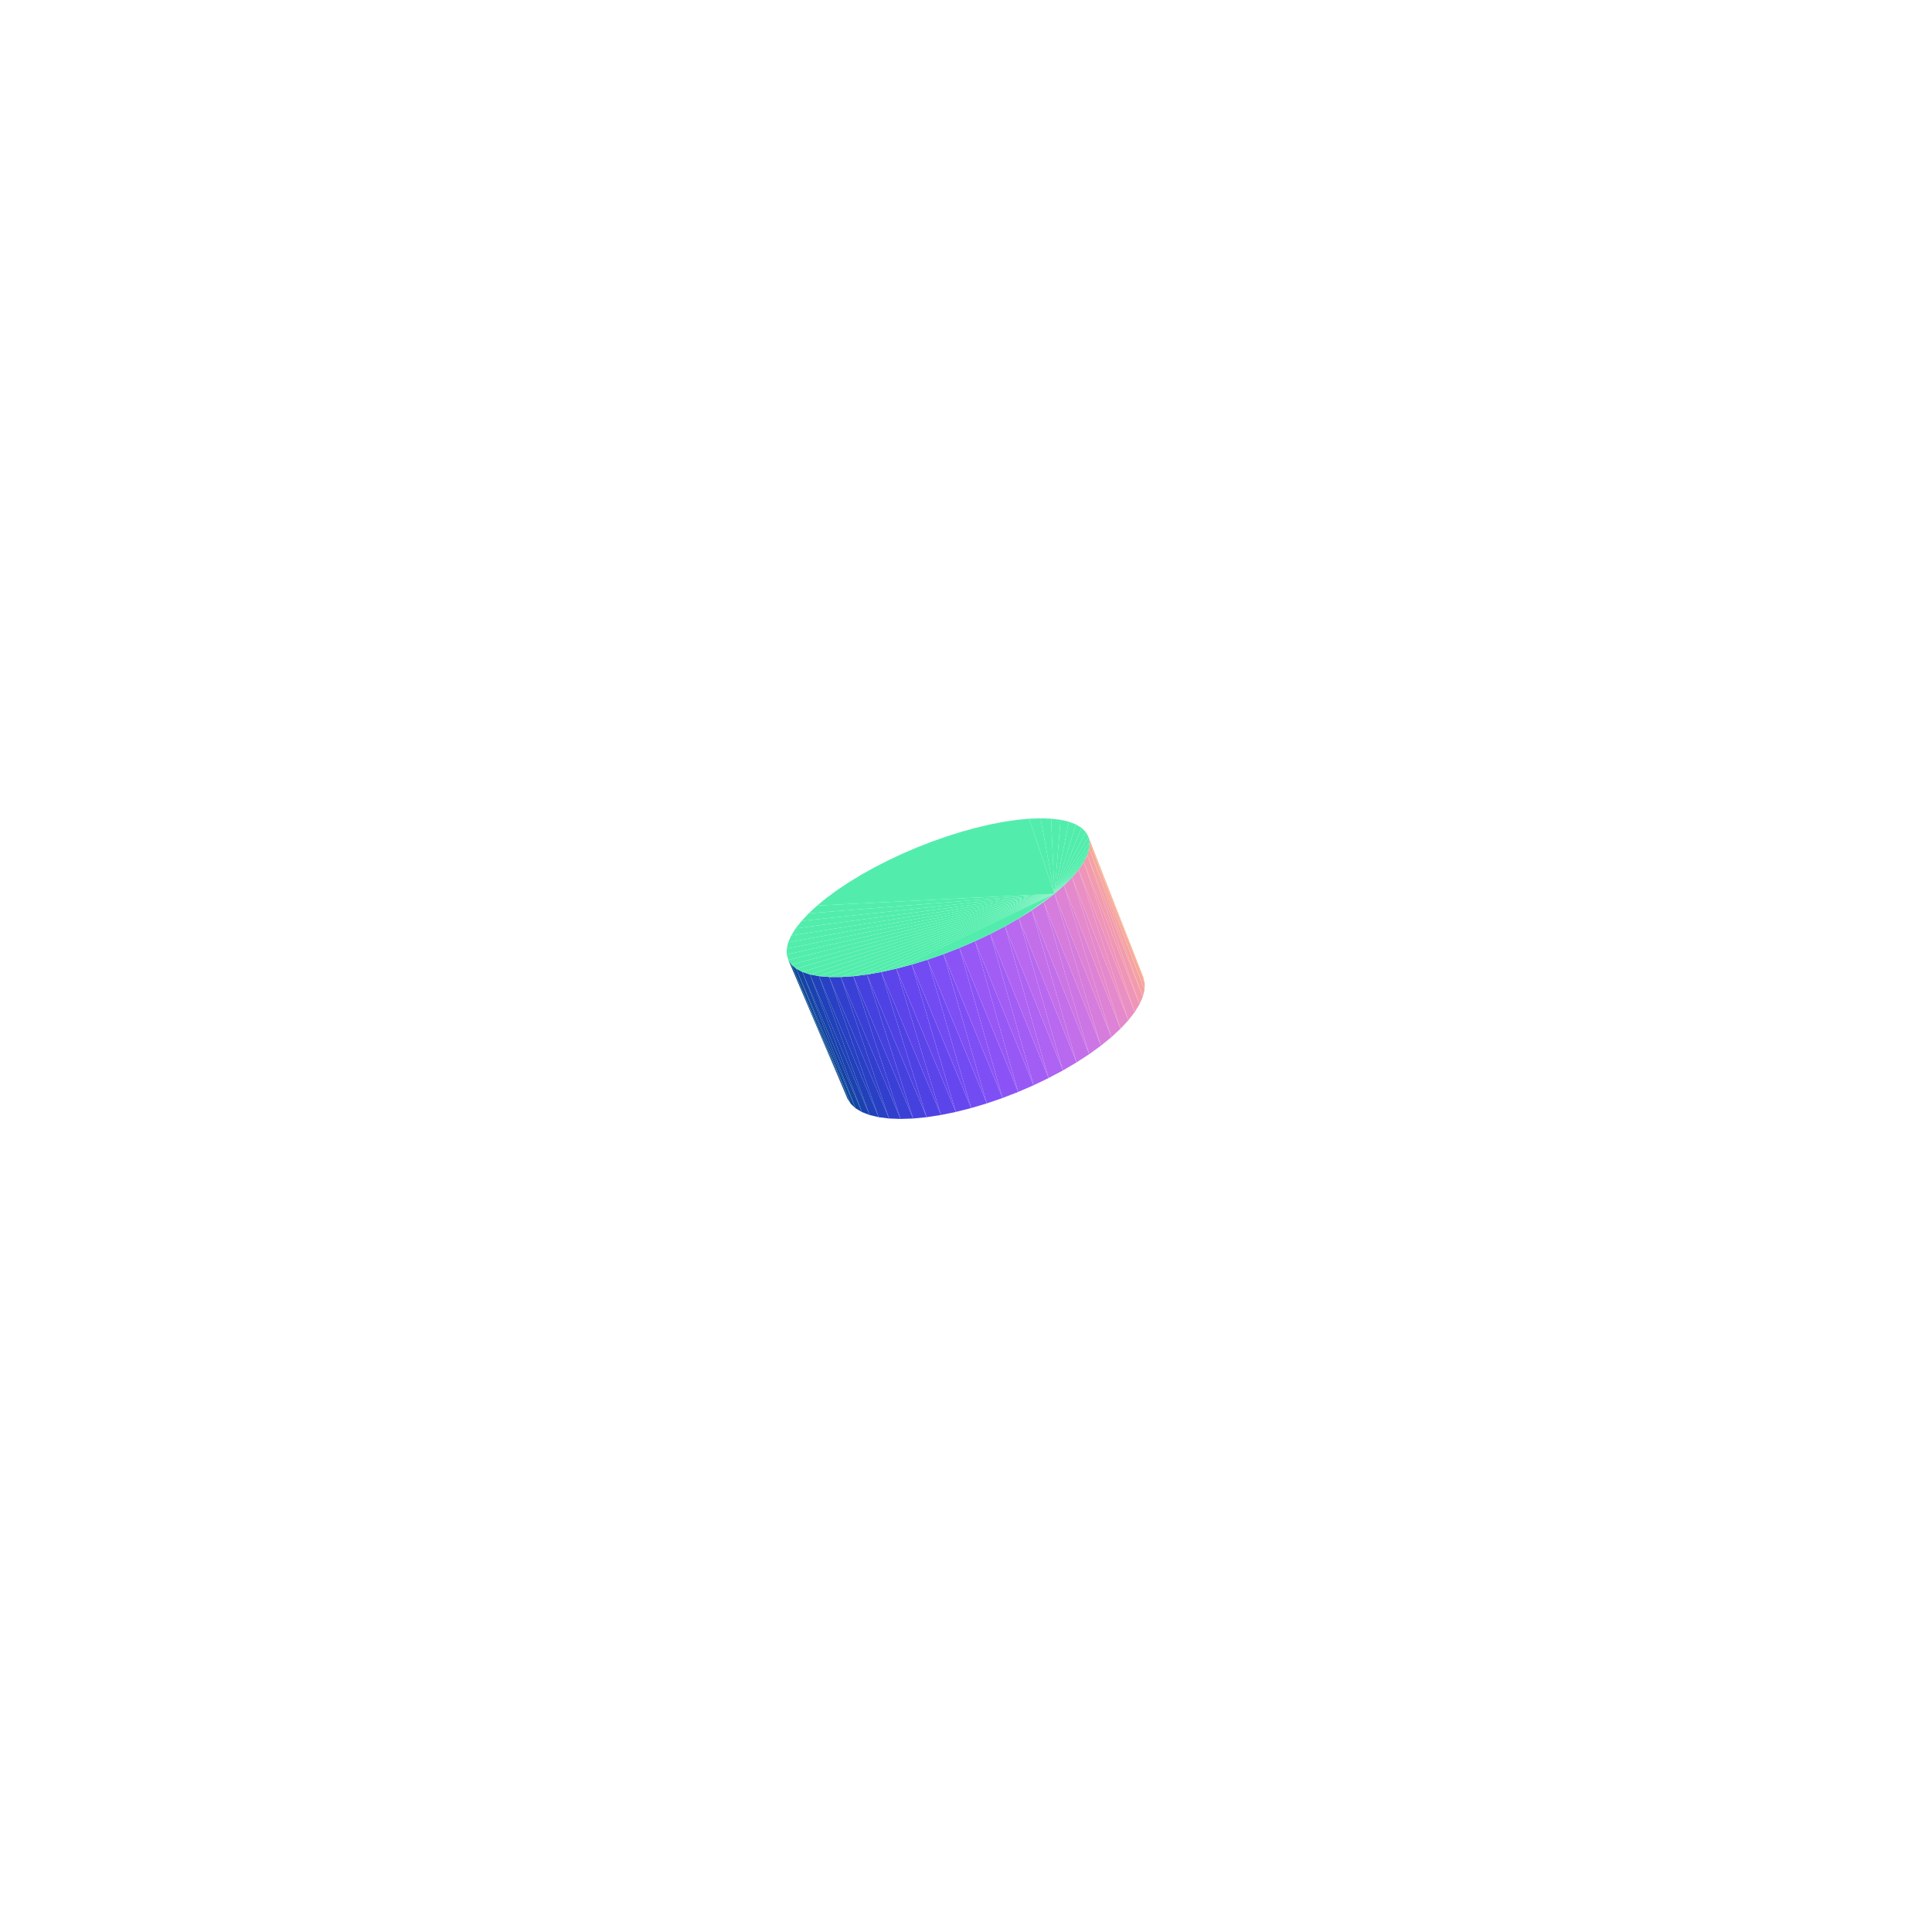
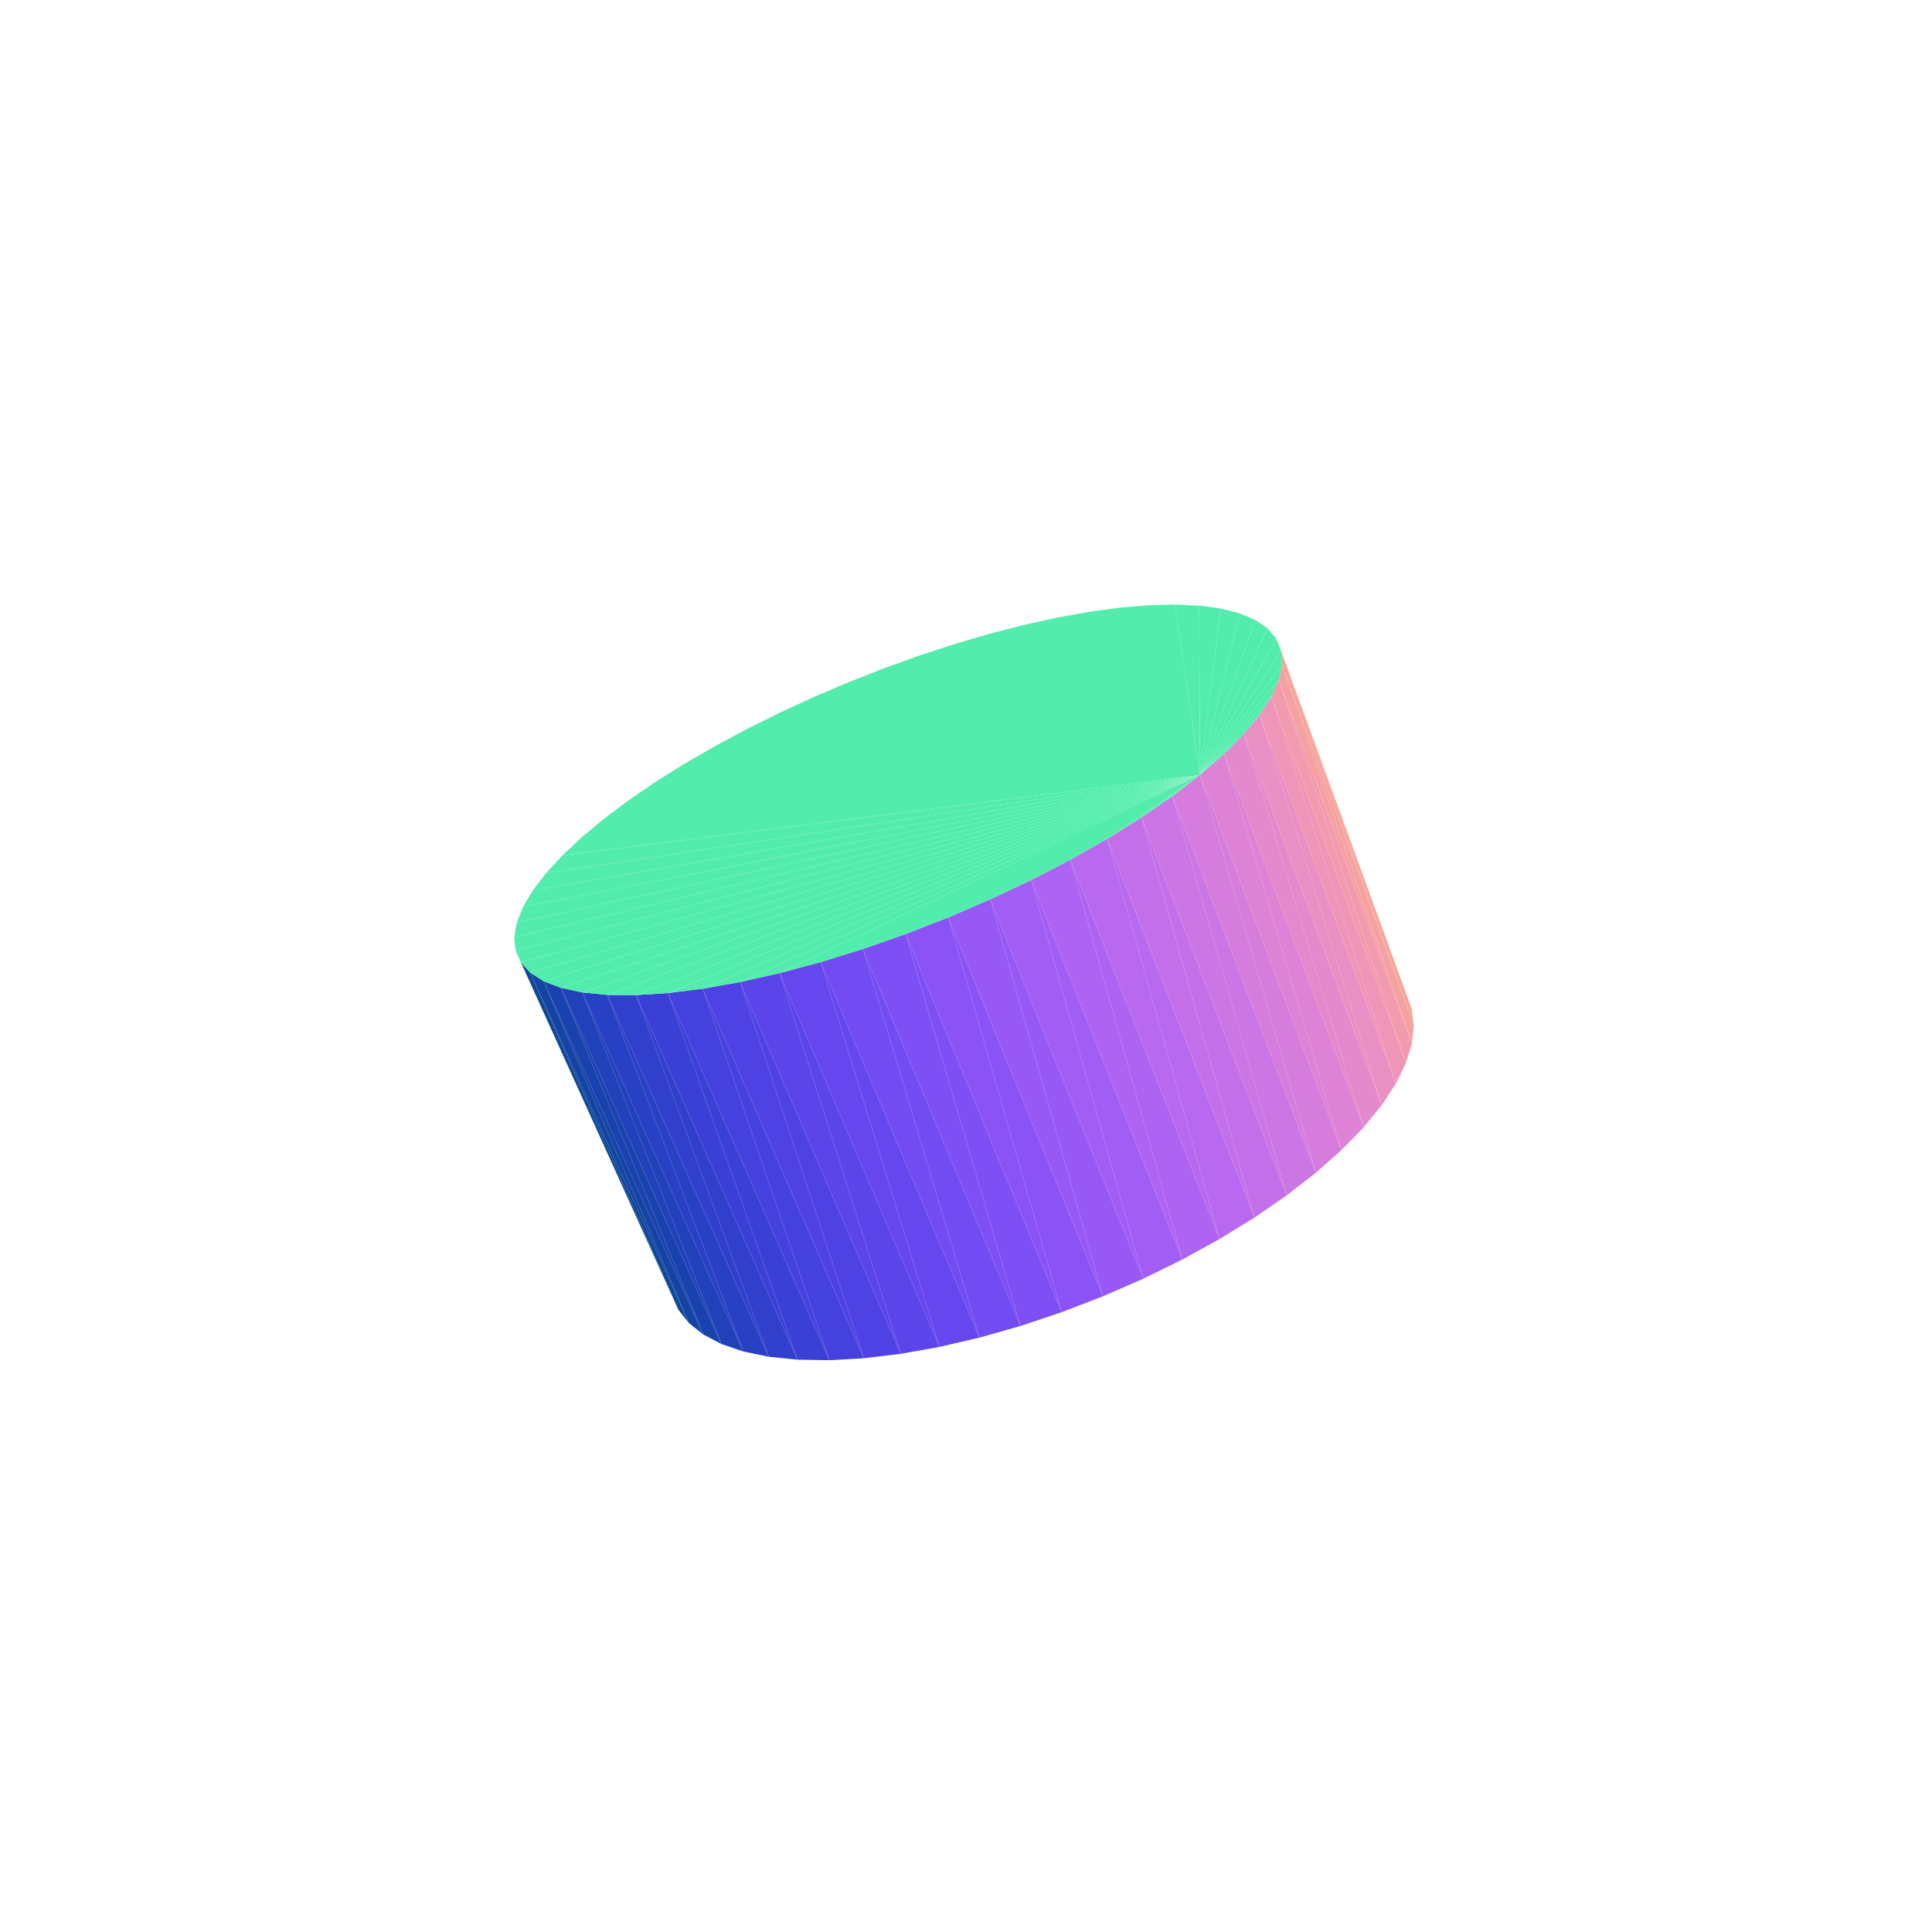
<svg xmlns="http://www.w3.org/2000/svg" viewBox="-250 -250 500 500" width="500" height="500">
-   <path d="M22.899,-18.697L-8.9,-32.161L-12.711,-30.671zM22.899,-18.697L-12.711,-30.671L-16.47,-29.058zM22.899,-18.697L-5.071,-33.513L-8.9,-32.161zM22.899,-18.697L-16.47,-29.058L-20.142,-27.336zM22.899,-18.697L-1.26,-34.715L-5.071,-33.513zM22.899,-18.697L-20.142,-27.336L-23.693,-25.52zM22.899,-18.697L2.498,-35.756L-1.26,-34.715zM22.899,-18.697L-23.693,-25.52L-27.092,-23.627zM22.899,-18.697L6.168,-36.624L2.498,-35.756zM22.899,-18.697L-27.092,-23.627L-30.304,-21.675zM22.899,-18.697L9.717,-37.312L6.168,-36.624zM22.899,-18.697L-30.304,-21.675L-33.301,-19.68zM22.899,-18.697L13.109,-37.813L9.717,-37.312zM22.899,-18.697L-33.301,-19.68L-36.052,-17.662zM22.899,-18.697L16.312,-38.118L13.109,-37.813zM22.899,-18.697L-36.052,-17.662L-38.53,-15.639z" style="fill:rgb(82,237,172)" />
-   <path d="M45.898,2.926L31.695,-33.425L46.253,4.463z" style="fill:rgb(246,171,139)" />
-   <path d="M22.899,-18.697L19.295,-38.226L16.312,-38.118zM22.899,-18.697L-38.53,-15.639L-40.709,-13.63z" style="fill:rgb(82,237,172)" />
-   <path d="M-29.826,35.666L-45.172,-0.367L-30.682,34.333z" style="fill:rgb(11,75,140)" />
-   <path d="M22.899,-18.697L22.027,-38.132L19.295,-38.226zM22.899,-18.697L-40.709,-13.63L-42.566,-11.655z" style="fill:rgb(82,237,172)" />
-   <path d="M46.253,4.463L32.002,-32.005L46.208,6.152z" style="fill:rgb(246,166,151)" />
-   <path d="M22.899,-18.697L24.478,-37.836L22.027,-38.132zM22.899,-18.697L-42.566,-11.655L-44.08,-9.733z" style="fill:rgb(82,237,172)" />
-   <path d="M-30.682,34.333L-45.172,-0.367L-45.982,-1.582z" style="fill:rgb(11,75,140)" />
-   <path d="M-28.579,36.825L-43.965,0.673L-29.826,35.666z" style="fill:rgb(15,71,152)" />
-   <path d="M46.253,4.463L31.695,-33.425L32.002,-32.005z" style="fill:rgb(246,171,139)" />
-   <path d="M22.899,-18.697L26.624,-37.34L24.478,-37.836zM22.899,-18.697L-44.08,-9.733L-45.233,-7.884z" style="fill:rgb(82,237,172)" />
-   <path d="M46.208,6.152L31.902,-30.43L45.758,7.975z" style="fill:rgb(245,161,162)" />
-   <path d="M22.899,-18.697L28.438,-36.644L26.624,-37.34z" style="fill:rgb(82,237,172)" />
-   <path d="M-29.826,35.666L-43.965,0.673L-45.172,-0.367z" style="fill:rgb(15,71,152)" />
-   <path d="M22.899,-18.697L-45.233,-7.884L-46.01,-6.126z" style="fill:rgb(82,237,172)" />
-   <path d="M-26.949,37.796L-42.368,1.525L-28.579,36.825z" style="fill:rgb(20,68,163)" />
-   <path d="M46.208,6.152L32.002,-32.005L31.902,-30.43z" style="fill:rgb(246,166,151)" />
-   <path d="M22.899,-18.697L29.9,-35.755L28.438,-36.644z" style="fill:rgb(82,237,172)" />
-   <path d="M45.758,7.975L31.393,-28.715L44.904,9.915z" style="fill:rgb(242,155,174)" />
-   <path d="M22.899,-18.697L-46.01,-6.126L-46.398,-4.477z" style="fill:rgb(82,237,172)" />
-   <path d="M-28.579,36.825L-42.368,1.525L-43.965,0.673z" style="fill:rgb(20,68,163)" />
-   <path d="M-24.95,38.566L-40.396,2.177L-26.949,37.796z" style="fill:rgb(26,66,175)" />
-   <path d="M45.758,7.975L31.902,-30.43L31.393,-28.715z" style="fill:rgb(245,161,162)" />
-   <path d="M22.899,-18.697L30.991,-34.679L29.9,-35.755zM22.899,-18.697L-46.398,-4.477L-46.391,-2.957z" style="fill:rgb(82,237,172)" />
-   <path d="M44.904,9.915L30.475,-26.878L43.651,11.952z" style="fill:rgb(239,149,184)" />
-   <path d="M-22.6,39.126L-38.064,2.621L-24.95,38.566z" style="fill:rgb(32,65,185)" />
-   <path d="M22.899,-18.697L31.695,-33.425L30.991,-34.679z" style="fill:rgb(82,237,172)" />
-   <path d="M-26.949,37.796L-40.396,2.177L-42.368,1.525z" style="fill:rgb(26,66,175)" />
-   <path d="M22.899,-18.697L-46.391,-2.957L-45.982,-1.582z" style="fill:rgb(82,237,172)" />
-   <path d="M44.904,9.915L31.393,-28.715L30.475,-26.878z" style="fill:rgb(242,155,174)" />
-   <path d="M43.651,11.952L29.154,-24.937L42.008,14.065z" style="fill:rgb(234,143,195)" />
-   <path d="M22.899,-18.697L32.002,-32.005L31.695,-33.425zM22.899,-18.697L-45.982,-1.582L-45.172,-0.367z" style="fill:rgb(82,237,172)" />
-   <path d="M-19.921,39.466L-35.395,2.849L-22.6,39.126z" style="fill:rgb(40,64,196)" />
-   <path d="M-24.95,38.566L-38.064,2.621L-40.396,2.177z" style="fill:rgb(32,65,185)" />
-   <path d="M43.651,11.952L30.475,-26.878L29.154,-24.937z" style="fill:rgb(239,149,184)" />
-   <path d="M42.008,14.065L27.44,-22.912L39.989,16.231z" style="fill:rgb(228,137,204)" />
-   <path d="M22.899,-18.697L31.902,-30.43L32.002,-32.005zM22.899,-18.697L-45.172,-0.367L-43.965,0.673z" style="fill:rgb(82,237,172)" />
-   <path d="M-16.938,39.581L-32.415,2.858L-19.921,39.466z" style="fill:rgb(49,63,205)" />
-   <path d="M-22.6,39.126L-35.395,2.849L-38.064,2.621z" style="fill:rgb(40,64,196)" />
-   <path d="M22.899,-18.697L31.393,-28.715L31.902,-30.43zM22.899,-18.697L-43.965,0.673L-42.368,1.525z" style="fill:rgb(82,237,172)" />
-   <path d="M42.008,14.065L29.154,-24.937L27.44,-22.912z" style="fill:rgb(234,143,195)" />
-   <path d="M39.989,16.231L25.349,-20.825L37.614,18.427z" style="fill:rgb(221,130,213)" />
-   <path d="M-13.683,39.468L-29.153,2.644L-16.938,39.581z" style="fill:rgb(58,64,214)" />
-   <path d="M22.899,-18.697L30.475,-26.878L31.393,-28.715z" style="fill:rgb(82,237,172)" />
-   <path d="M-19.921,39.466L-32.415,2.858L-35.395,2.849z" style="fill:rgb(49,63,205)" />
-   <path d="M22.899,-18.697L-42.368,1.525L-40.396,2.177z" style="fill:rgb(82,237,172)" />
-   <path d="M37.614,18.427L22.899,-18.697L34.907,20.629z" style="fill:rgb(213,124,221)" />
-   <path d="M39.989,16.231L27.44,-22.912L25.349,-20.825z" style="fill:rgb(228,137,204)" />
-   <path d="M-10.189,39.126L-25.645,2.209L-13.683,39.468z" style="fill:rgb(69,65,222)" />
-   <path d="M22.899,-18.697L29.154,-24.937L30.475,-26.878zM22.899,-18.697L-40.396,2.177L-38.064,2.621z" style="fill:rgb(82,237,172)" />
-   <path d="M34.907,20.629L20.116,-16.553L31.894,22.812z" style="fill:rgb(204,117,228)" />
-   <path d="M-16.938,39.581L-29.153,2.644L-32.415,2.858z" style="fill:rgb(58,64,214)" />
-   <path d="M37.614,18.427L25.349,-20.825L22.899,-18.697z" style="fill:rgb(221,130,213)" />
-   <path d="M-6.494,38.558L-21.928,1.556L-10.189,39.126z" style="fill:rgb(79,66,228)" />
-   <path d="M22.899,-18.697L27.44,-22.912L29.154,-24.937zM22.899,-18.697L-38.064,2.621L-35.395,2.849z" style="fill:rgb(82,237,172)" />
-   <path d="M31.894,22.812L17.029,-14.416L28.609,24.951z" style="fill:rgb(195,111,234)" />
-   <path d="M-2.638,37.768L-18.042,0.691L-6.494,38.558z" style="fill:rgb(91,68,234)" />
-   <path d="M-13.683,39.468L-25.645,2.209L-29.153,2.644z" style="fill:rgb(69,65,222)" />
-   <path d="M34.907,20.629L22.899,-18.697L20.116,-16.553z" style="fill:rgb(213,124,221)" />
-   <path d="M28.609,24.951L13.669,-12.311L25.088,27.022z" style="fill:rgb(184,105,239)" />
-   <path d="M22.899,-18.697L25.349,-20.825L27.44,-22.912zM22.899,-18.697L-35.395,2.849L-32.415,2.858z" style="fill:rgb(82,237,172)" />
-   <path d="M1.335,36.765L-14.031,-0.378L-2.638,37.768z" style="fill:rgb(102,71,239)" />
-   <path d="M25.088,27.022L10.074,-10.262L21.368,29z" style="fill:rgb(174,99,242)" />
-   <path d="M-10.189,39.126L-21.928,1.556L-25.645,2.209z" style="fill:rgb(79,66,228)" />
-   <path d="M5.381,35.558L-9.94,-1.639L1.335,36.765z" style="fill:rgb(114,75,243)" />
-   <path d="M31.894,22.812L20.116,-16.553L17.029,-14.416z" style="fill:rgb(204,117,228)" />
-   <path d="M21.368,29L6.285,-8.291L17.493,30.864z" style="fill:rgb(162,93,245)" />
-   <path d="M22.899,-18.697L-32.415,2.858L-29.153,2.644z" style="fill:rgb(82,237,172)" />
-   <path d="M9.453,34.162L-5.816,-3.078L5.381,35.558z" style="fill:rgb(126,79,245)" />
-   <path d="M17.493,30.864L2.343,-6.423L13.506,32.591z" style="fill:rgb(151,88,246)" />
-   <path d="M13.506,32.591L-1.706,-4.679L9.453,34.162z" style="fill:rgb(139,83,246)" />
-   <path d="M-6.494,38.558L-18.042,0.691L-21.928,1.556z" style="fill:rgb(91,68,234)" />
-   <path d="M28.609,24.951L17.029,-14.416L13.669,-12.311z" style="fill:rgb(195,111,234)" />
-   <path d="M22.899,-18.697L-29.153,2.644L-25.645,2.209z" style="fill:rgb(82,237,172)" />
-   <path d="M-2.638,37.768L-14.031,-0.378L-18.042,0.691z" style="fill:rgb(102,71,239)" />
-   <path d="M22.899,-18.697L17.029,-14.416L20.116,-16.553z" style="fill:rgb(82,237,172)" />
-   <path d="M25.088,27.022L13.669,-12.311L10.074,-10.262z" style="fill:rgb(184,105,239)" />
-   <path d="M22.899,-18.697L-25.645,2.209L-21.928,1.556z" style="fill:rgb(82,237,172)" />
-   <path d="M1.335,36.765L-9.94,-1.639L-14.031,-0.378z" style="fill:rgb(114,75,243)" />
-   <path d="M21.368,29L10.074,-10.262L6.285,-8.291z" style="fill:rgb(174,99,242)" />
-   <path d="M22.899,-18.697L13.669,-12.311L17.029,-14.416zM22.899,-18.697L-21.928,1.556L-18.042,0.691z" style="fill:rgb(82,237,172)" />
-   <path d="M5.381,35.558L-5.816,-3.078L-9.94,-1.639z" style="fill:rgb(126,79,245)" />
-   <path d="M17.493,30.864L6.285,-8.291L2.343,-6.423z" style="fill:rgb(162,93,245)" />
-   <path d="M9.453,34.162L-1.706,-4.679L-5.816,-3.078z" style="fill:rgb(139,83,246)" />
-   <path d="M13.506,32.591L2.343,-6.423L-1.706,-4.679z" style="fill:rgb(151,88,246)" />
-   <path d="M22.899,-18.697L10.074,-10.262L13.669,-12.311zM22.899,-18.697L-18.042,0.691L-14.031,-0.378zM22.899,-18.697L6.285,-8.291L10.074,-10.262zM22.899,-18.697L-14.031,-0.378L-9.94,-1.639zM22.899,-18.697L2.343,-6.423L6.285,-8.291zM22.899,-18.697L-9.94,-1.639L-5.816,-3.078zM22.899,-18.697L-1.706,-4.679L2.343,-6.423zM22.899,-18.697L-5.816,-3.078L-1.706,-4.679z" style="fill:rgb(82,237,172)" />
+   <path d="M60.579,-49.463L-21.313,-77.019L-30.432,-73.434zM60.579,-49.463L-30.432,-73.434L-39.443,-69.591zM60.579,-49.463L-12.153,-80.318L-21.313,-77.019zM60.579,-49.463L-39.443,-69.591L-48.276,-65.519zM60.579,-49.463L-3.024,-83.304L-12.153,-80.318zM60.579,-49.463L-48.276,-65.519L-56.863,-61.247zM60.579,-49.463L6.004,-85.953L-3.024,-83.304zM60.579,-49.463L-56.863,-61.247L-65.137,-56.808zM60.579,-49.463L14.862,-88.242L6.004,-85.953zM60.579,-49.463L-65.137,-56.808L-73.03,-52.233zM60.579,-49.463L23.475,-90.147L14.862,-88.242zM60.579,-49.463L-73.03,-52.233L-80.475,-47.559zM60.579,-49.463L31.772,-91.648L23.475,-90.147zM60.579,-49.463L-80.475,-47.559L-87.406,-42.82zM60.579,-49.463L39.681,-92.726L31.772,-91.648zM60.579,-49.463L-87.406,-42.82L-93.757,-38.055zM60.579,-49.463L47.127,-93.365L39.681,-92.726zM60.579,-49.463L-93.757,-38.055L-99.465,-33.302zM60.579,-49.463L54.037,-93.549L47.127,-93.365zM60.579,-49.463L-99.465,-33.302L-104.468,-28.604z" style="fill:rgb(82,237,172)" />
+   <path d="M115.363,11.133L81.562,-81.57L115.895,15.43z" style="fill:rgb(246,166,151)" />
+   <path d="M60.579,-49.463L60.339,-93.267L54.037,-93.549zM60.579,-49.463L-104.468,-28.604L-108.704,-24.002z" style="fill:rgb(82,237,172)" />
+   <path d="M-71.712,92.405L-112.768,1.726L-74.426,88.999z" style="fill:rgb(15,71,152)" />
+   <path d="M60.579,-49.463L65.961,-92.511L60.339,-93.267zM60.579,-49.463L-108.704,-24.002L-112.118,-19.541z" style="fill:rgb(82,237,172)" />
+   <path d="M115.895,15.43L81.787,-78.012L115.401,20.113z" style="fill:rgb(245,161,162)" />
+   <path d="M-74.426,88.999L-112.768,1.726L-115.188,-0.935z" style="fill:rgb(15,71,152)" />
+   <path d="M-67.996,95.364L-109.304,3.933L-71.712,92.405z" style="fill:rgb(20,68,163)" />
+   <path d="M60.579,-49.463L70.834,-91.274L65.961,-92.511zM60.579,-49.463L-112.118,-19.541L-114.655,-15.265z" style="fill:rgb(82,237,172)" />
+   <path d="M115.895,15.43L81.562,-81.57L81.787,-78.012z" style="fill:rgb(246,166,151)" />
+   <path d="M115.401,20.113L80.949,-74.045L113.857,25.14z" style="fill:rgb(242,155,174)" />
+   <path d="M60.579,-49.463L74.89,-89.555L70.834,-91.274zM60.579,-49.463L-114.655,-15.265L-116.269,-11.22z" style="fill:rgb(82,237,172)" />
+   <path d="M-71.712,92.405L-109.304,3.933L-112.768,1.726z" style="fill:rgb(20,68,163)" />
+   <path d="M-63.292,97.831L-104.805,5.648L-67.996,95.364z" style="fill:rgb(26,66,175)" />
+   <path d="M115.401,20.113L81.787,-78.012L80.949,-74.045z" style="fill:rgb(245,161,162)" />
+   <path d="M60.579,-49.463L78.068,-87.359L74.89,-89.555zM60.579,-49.463L-116.269,-11.22L-116.917,-7.453z" style="fill:rgb(82,237,172)" />
+   <path d="M113.857,25.14L79.028,-69.701L111.254,30.462z" style="fill:rgb(239,149,184)" />
+   <path d="M-57.627,99.764L-99.293,6.837L-63.292,97.831z" style="fill:rgb(32,65,185)" />
+   <path d="M-67.996,95.364L-104.805,5.648L-109.304,3.933z" style="fill:rgb(26,66,175)" />
+   <path d="M60.579,-49.463L80.309,-84.692L78.068,-87.359zM60.579,-49.463L-116.917,-7.453L-116.565,-4.009z" style="fill:rgb(82,237,172)" />
+   <path d="M113.857,25.14L80.949,-74.045L79.028,-69.701z" style="fill:rgb(242,155,174)" />
+   <path d="M111.254,30.462L76.016,-65.022L107.594,36.024z" style="fill:rgb(234,143,195)" />
+   <path d="M60.579,-49.463L81.562,-81.57L80.309,-84.692zM60.579,-49.463L-116.565,-4.009L-115.188,-0.935z" style="fill:rgb(82,237,172)" />
+   <path d="M-51.044,101.125L-92.808,7.471L-57.627,99.764z" style="fill:rgb(40,64,196)" />
+   <path d="M-63.292,97.831L-99.293,6.837L-104.805,5.648z" style="fill:rgb(32,65,185)" />
+   <path d="M111.254,30.462L79.028,-69.701L76.016,-65.022z" style="fill:rgb(239,149,184)" />
+   <path d="M107.594,36.024L71.92,-60.052L102.897,41.764z" style="fill:rgb(228,137,204)" />
+   <path d="M60.579,-49.463L81.787,-78.012L81.562,-81.57zM60.579,-49.463L-115.188,-0.935L-112.768,1.726z" style="fill:rgb(82,237,172)" />
+   <path d="M-43.6,101.885L-85.404,7.529L-51.044,101.125z" style="fill:rgb(49,63,205)" />
+   <path d="M-57.627,99.764L-92.808,7.471L-99.293,6.837z" style="fill:rgb(40,64,196)" />
+   <path d="M60.579,-49.463L80.949,-74.045L81.787,-78.012z" style="fill:rgb(82,237,172)" />
+   <path d="M107.594,36.024L76.016,-65.022L71.92,-60.052z" style="fill:rgb(234,143,195)" />
+   <path d="M60.579,-49.463L-112.768,1.726L-109.304,3.933z" style="fill:rgb(82,237,172)" />
+   <path d="M102.897,41.764L66.761,-54.846L97.196,47.616z" style="fill:rgb(221,130,213)" />
+   <path d="M-35.369,102.021L-77.151,6.997L-43.6,101.885z" style="fill:rgb(58,64,214)" />
+   <path d="M60.579,-49.463L79.028,-69.701L80.949,-74.045z" style="fill:rgb(82,237,172)" />
+   <path d="M-51.044,101.125L-85.404,7.529L-92.808,7.471z" style="fill:rgb(49,63,205)" />
+   <path d="M60.579,-49.463L-109.304,3.933L-104.805,5.648z" style="fill:rgb(82,237,172)" />
+   <path d="M97.196,47.616L60.579,-49.463L90.542,53.508z" style="fill:rgb(213,124,221)" />
+   <path d="M102.897,41.764L71.92,-60.052L66.761,-54.846z" style="fill:rgb(228,137,204)" />
+   <path d="M-26.436,101.518L-68.135,5.869L-35.369,102.021z" style="fill:rgb(69,65,222)" />
+   <path d="M60.579,-49.463L76.016,-65.022L79.028,-69.701zM60.579,-49.463L-104.805,5.648L-99.293,6.837z" style="fill:rgb(82,237,172)" />
+   <path d="M90.542,53.508L53.43,-43.966L83.002,59.366z" style="fill:rgb(204,117,228)" />
+   <path d="M-43.6,101.885L-77.151,6.997L-85.404,7.529z" style="fill:rgb(58,64,214)" />
+   <path d="M97.196,47.616L66.761,-54.846L60.579,-49.463z" style="fill:rgb(221,130,213)" />
+   <path d="M-16.904,100.37L-58.46,4.148L-26.436,101.518z" style="fill:rgb(79,66,228)" />
+   <path d="M60.579,-49.463L71.92,-60.052L76.016,-65.022zM60.579,-49.463L-99.293,6.837L-92.808,7.471z" style="fill:rgb(82,237,172)" />
+   <path d="M83.002,59.366L45.386,-38.424L74.66,65.113z" style="fill:rgb(195,111,234)" />
+   <path d="M-6.887,98.583L-48.239,1.846L-16.904,100.37z" style="fill:rgb(91,68,234)" />
+   <path d="M-35.369,102.021L-68.135,5.869L-77.151,6.997z" style="fill:rgb(69,65,222)" />
+   <path d="M90.542,53.508L60.579,-49.463L53.43,-43.966z" style="fill:rgb(213,124,221)" />
+   <path d="M74.66,65.113L36.539,-32.909L65.615,70.673z" style="fill:rgb(184,105,239)" />
+   <path d="M60.579,-49.463L66.761,-54.846L71.92,-60.052zM60.579,-49.463L-92.808,7.471L-85.404,7.529z" style="fill:rgb(82,237,172)" />
+   <path d="M3.491,96.171L-37.6,-1.014L-6.887,98.583z" style="fill:rgb(102,71,239)" />
+   <path d="M65.615,70.673L26.993,-27.495L55.977,75.97z" style="fill:rgb(174,99,242)" />
+   <path d="M-26.436,101.518L-58.46,4.148L-68.135,5.869z" style="fill:rgb(79,66,228)" />
+   <path d="M14.097,93.16L-26.682,-4.399L3.491,96.171z" style="fill:rgb(114,75,243)" />
+   <path d="M83.002,59.366L53.43,-43.966L45.386,-38.424z" style="fill:rgb(204,117,228)" />
+   <path d="M55.977,75.97L16.868,-22.253L45.871,80.932z" style="fill:rgb(162,93,245)" />
+   <path d="M60.579,-49.463L-85.404,7.529L-77.151,6.997z" style="fill:rgb(82,237,172)" />
+   <path d="M24.79,89.585L-15.627,-8.27L14.097,93.16z" style="fill:rgb(126,79,245)" />
+   <path d="M45.871,80.932L6.295,-17.257L35.429,85.491z" style="fill:rgb(151,88,246)" />
+   <path d="M35.429,85.491L-4.585,-12.575L24.79,89.585z" style="fill:rgb(139,83,246)" />
+   <path d="M-16.904,100.37L-48.239,1.846L-58.46,4.148z" style="fill:rgb(91,68,234)" />
+   <path d="M74.66,65.113L45.386,-38.424L36.539,-32.909z" style="fill:rgb(195,111,234)" />
+   <path d="M60.579,-49.463L-77.151,6.997L-68.135,5.869z" style="fill:rgb(82,237,172)" />
+   <path d="M-6.887,98.583L-37.6,-1.014L-48.239,1.846z" style="fill:rgb(102,71,239)" />
+   <path d="M60.579,-49.463L45.386,-38.424L53.43,-43.966z" style="fill:rgb(82,237,172)" />
+   <path d="M65.615,70.673L36.539,-32.909L26.993,-27.495z" style="fill:rgb(184,105,239)" />
+   <path d="M60.579,-49.463L-68.135,5.869L-58.46,4.148z" style="fill:rgb(82,237,172)" />
+   <path d="M3.491,96.171L-26.682,-4.399L-37.6,-1.014z" style="fill:rgb(114,75,243)" />
+   <path d="M55.977,75.97L26.993,-27.495L16.868,-22.253z" style="fill:rgb(174,99,242)" />
+   <path d="M60.579,-49.463L36.539,-32.909L45.386,-38.424zM60.579,-49.463L-58.46,4.148L-48.239,1.846z" style="fill:rgb(82,237,172)" />
+   <path d="M14.097,93.16L-15.627,-8.27L-26.682,-4.399z" style="fill:rgb(126,79,245)" />
+   <path d="M45.871,80.932L16.868,-22.253L6.295,-17.257z" style="fill:rgb(162,93,245)" />
+   <path d="M24.79,89.585L-4.585,-12.575L-15.627,-8.27z" style="fill:rgb(139,83,246)" />
+   <path d="M35.429,85.491L6.295,-17.257L-4.585,-12.575z" style="fill:rgb(151,88,246)" />
+   <path d="M60.579,-49.463L26.993,-27.495L36.539,-32.909zM60.579,-49.463L-48.239,1.846L-37.6,-1.014zM60.579,-49.463L16.868,-22.253L26.993,-27.495zM60.579,-49.463L-37.6,-1.014L-26.682,-4.399zM60.579,-49.463L6.295,-17.257L16.868,-22.253zM60.579,-49.463L-26.682,-4.399L-15.627,-8.27zM60.579,-49.463L-4.585,-12.575L6.295,-17.257zM60.579,-49.463L-15.627,-8.27L-4.585,-12.575z" style="fill:rgb(82,237,172)" />
</svg>
